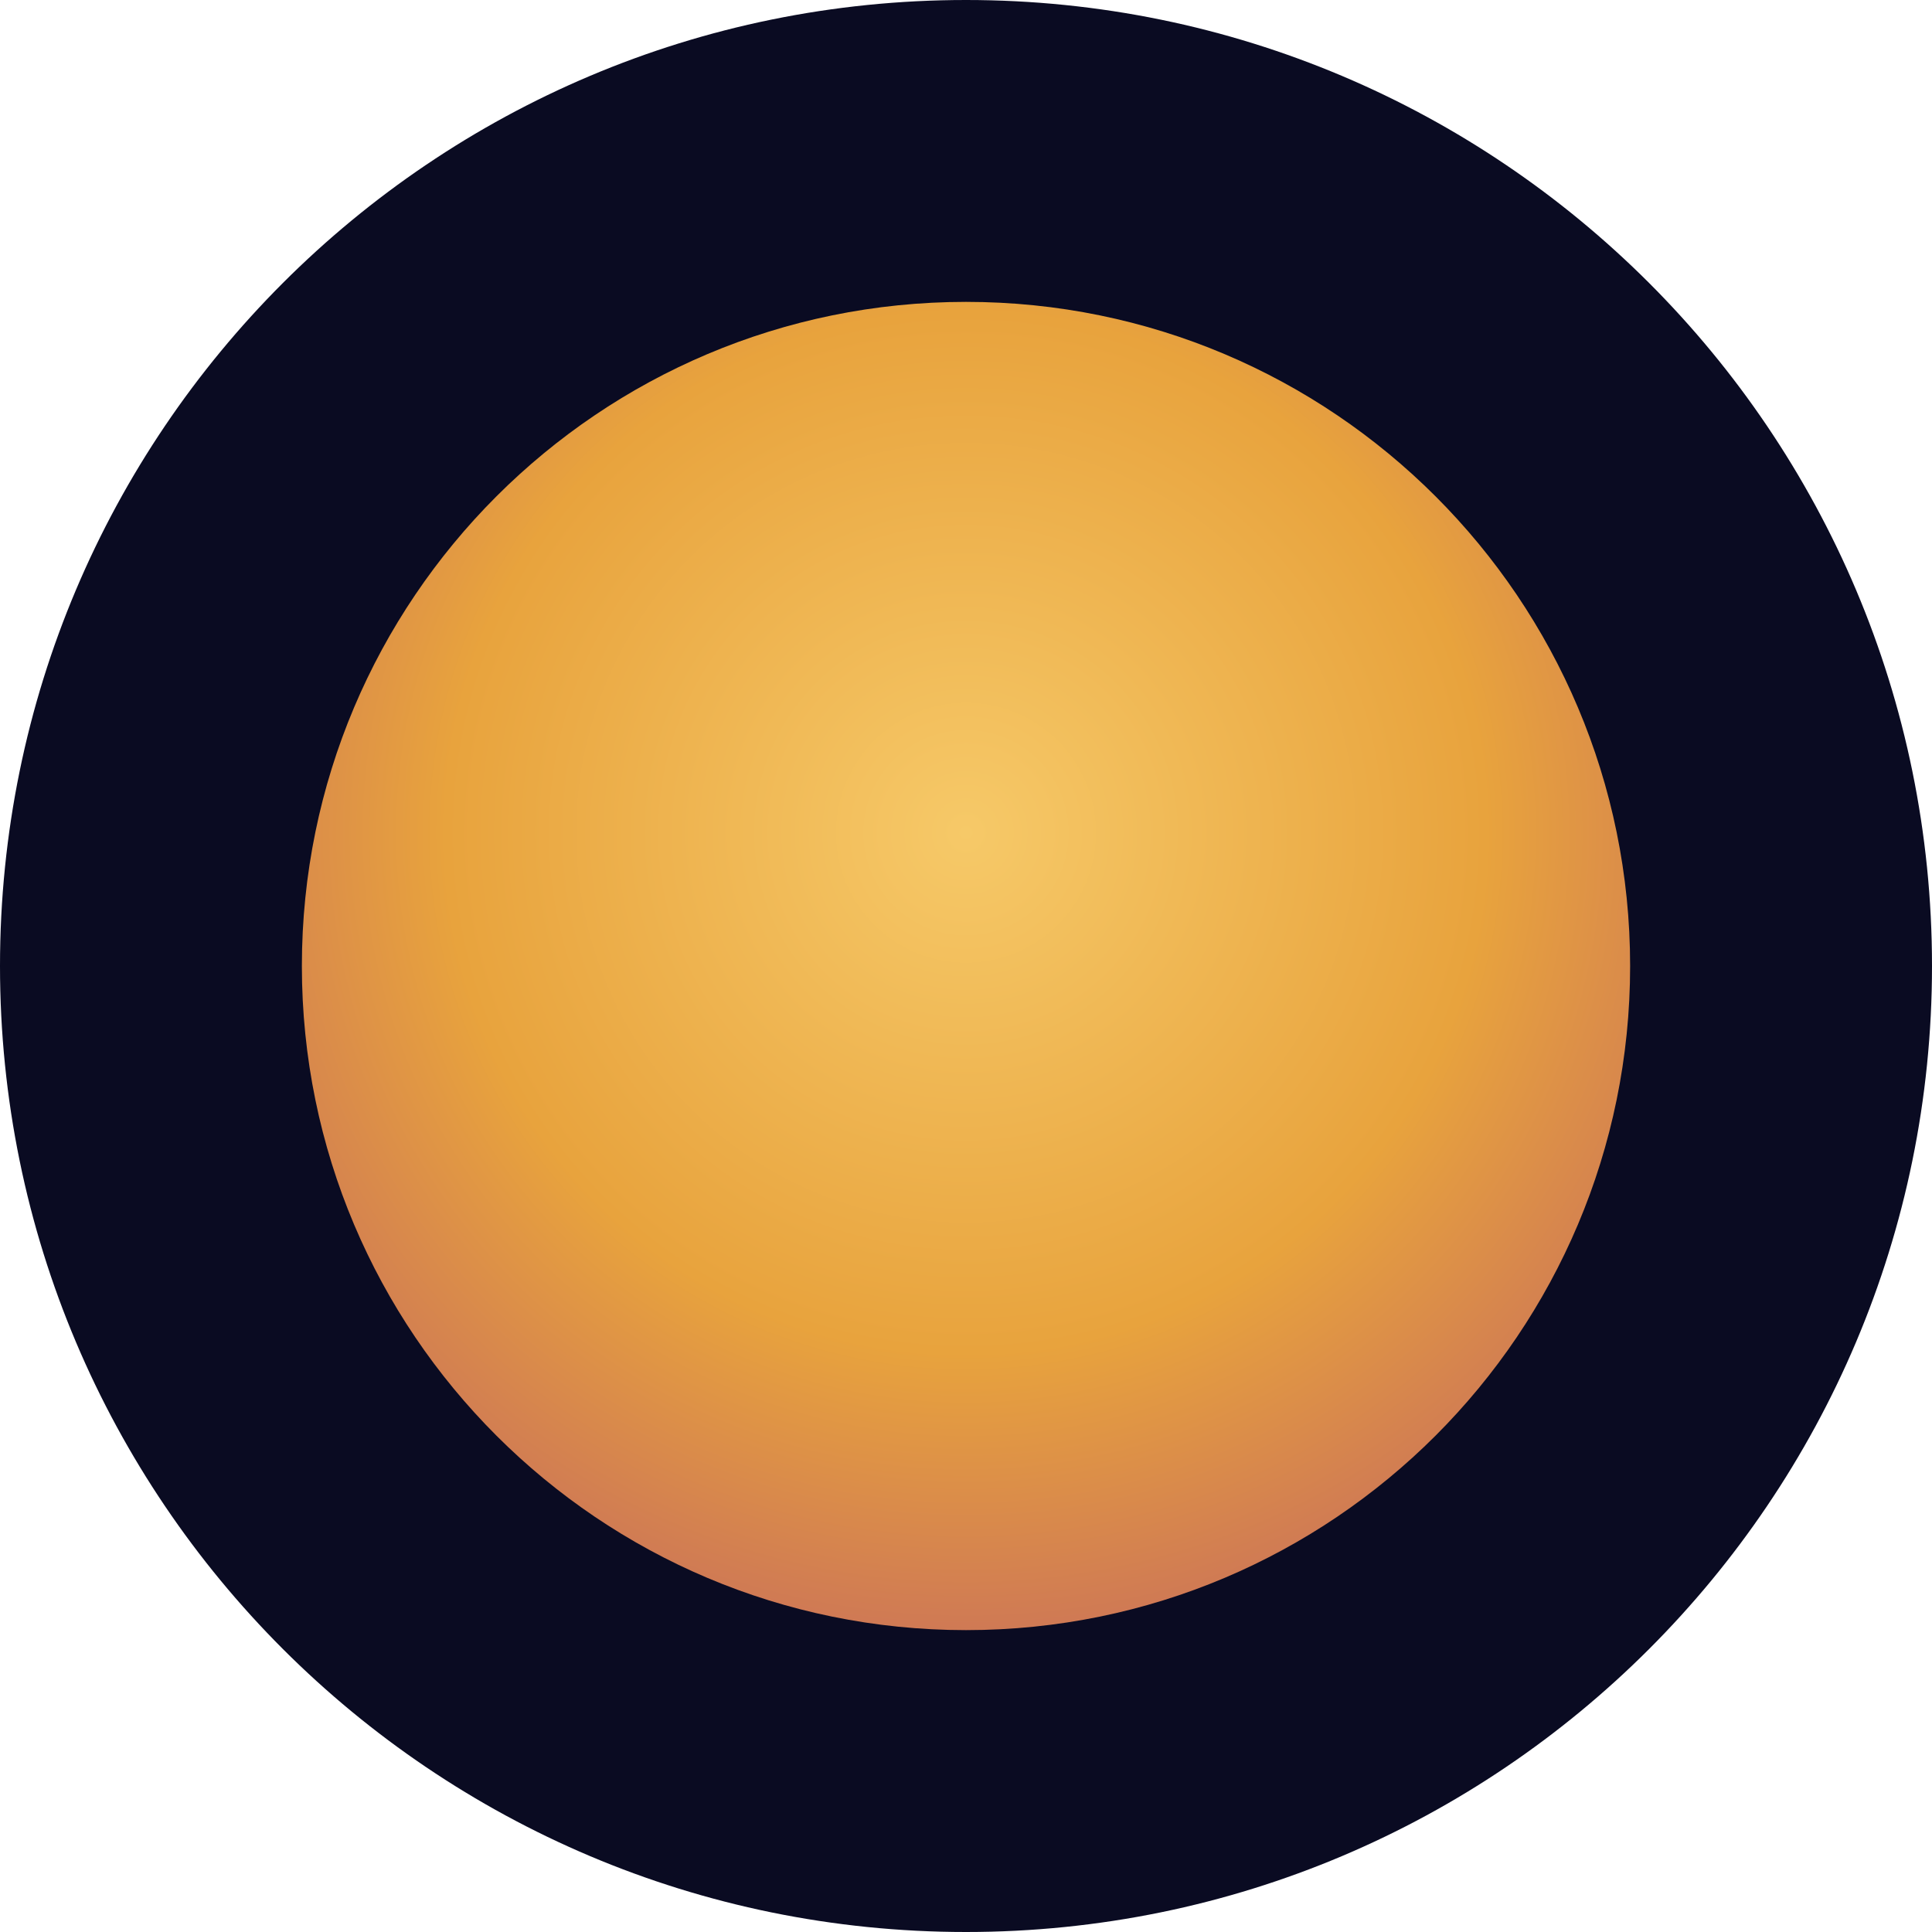
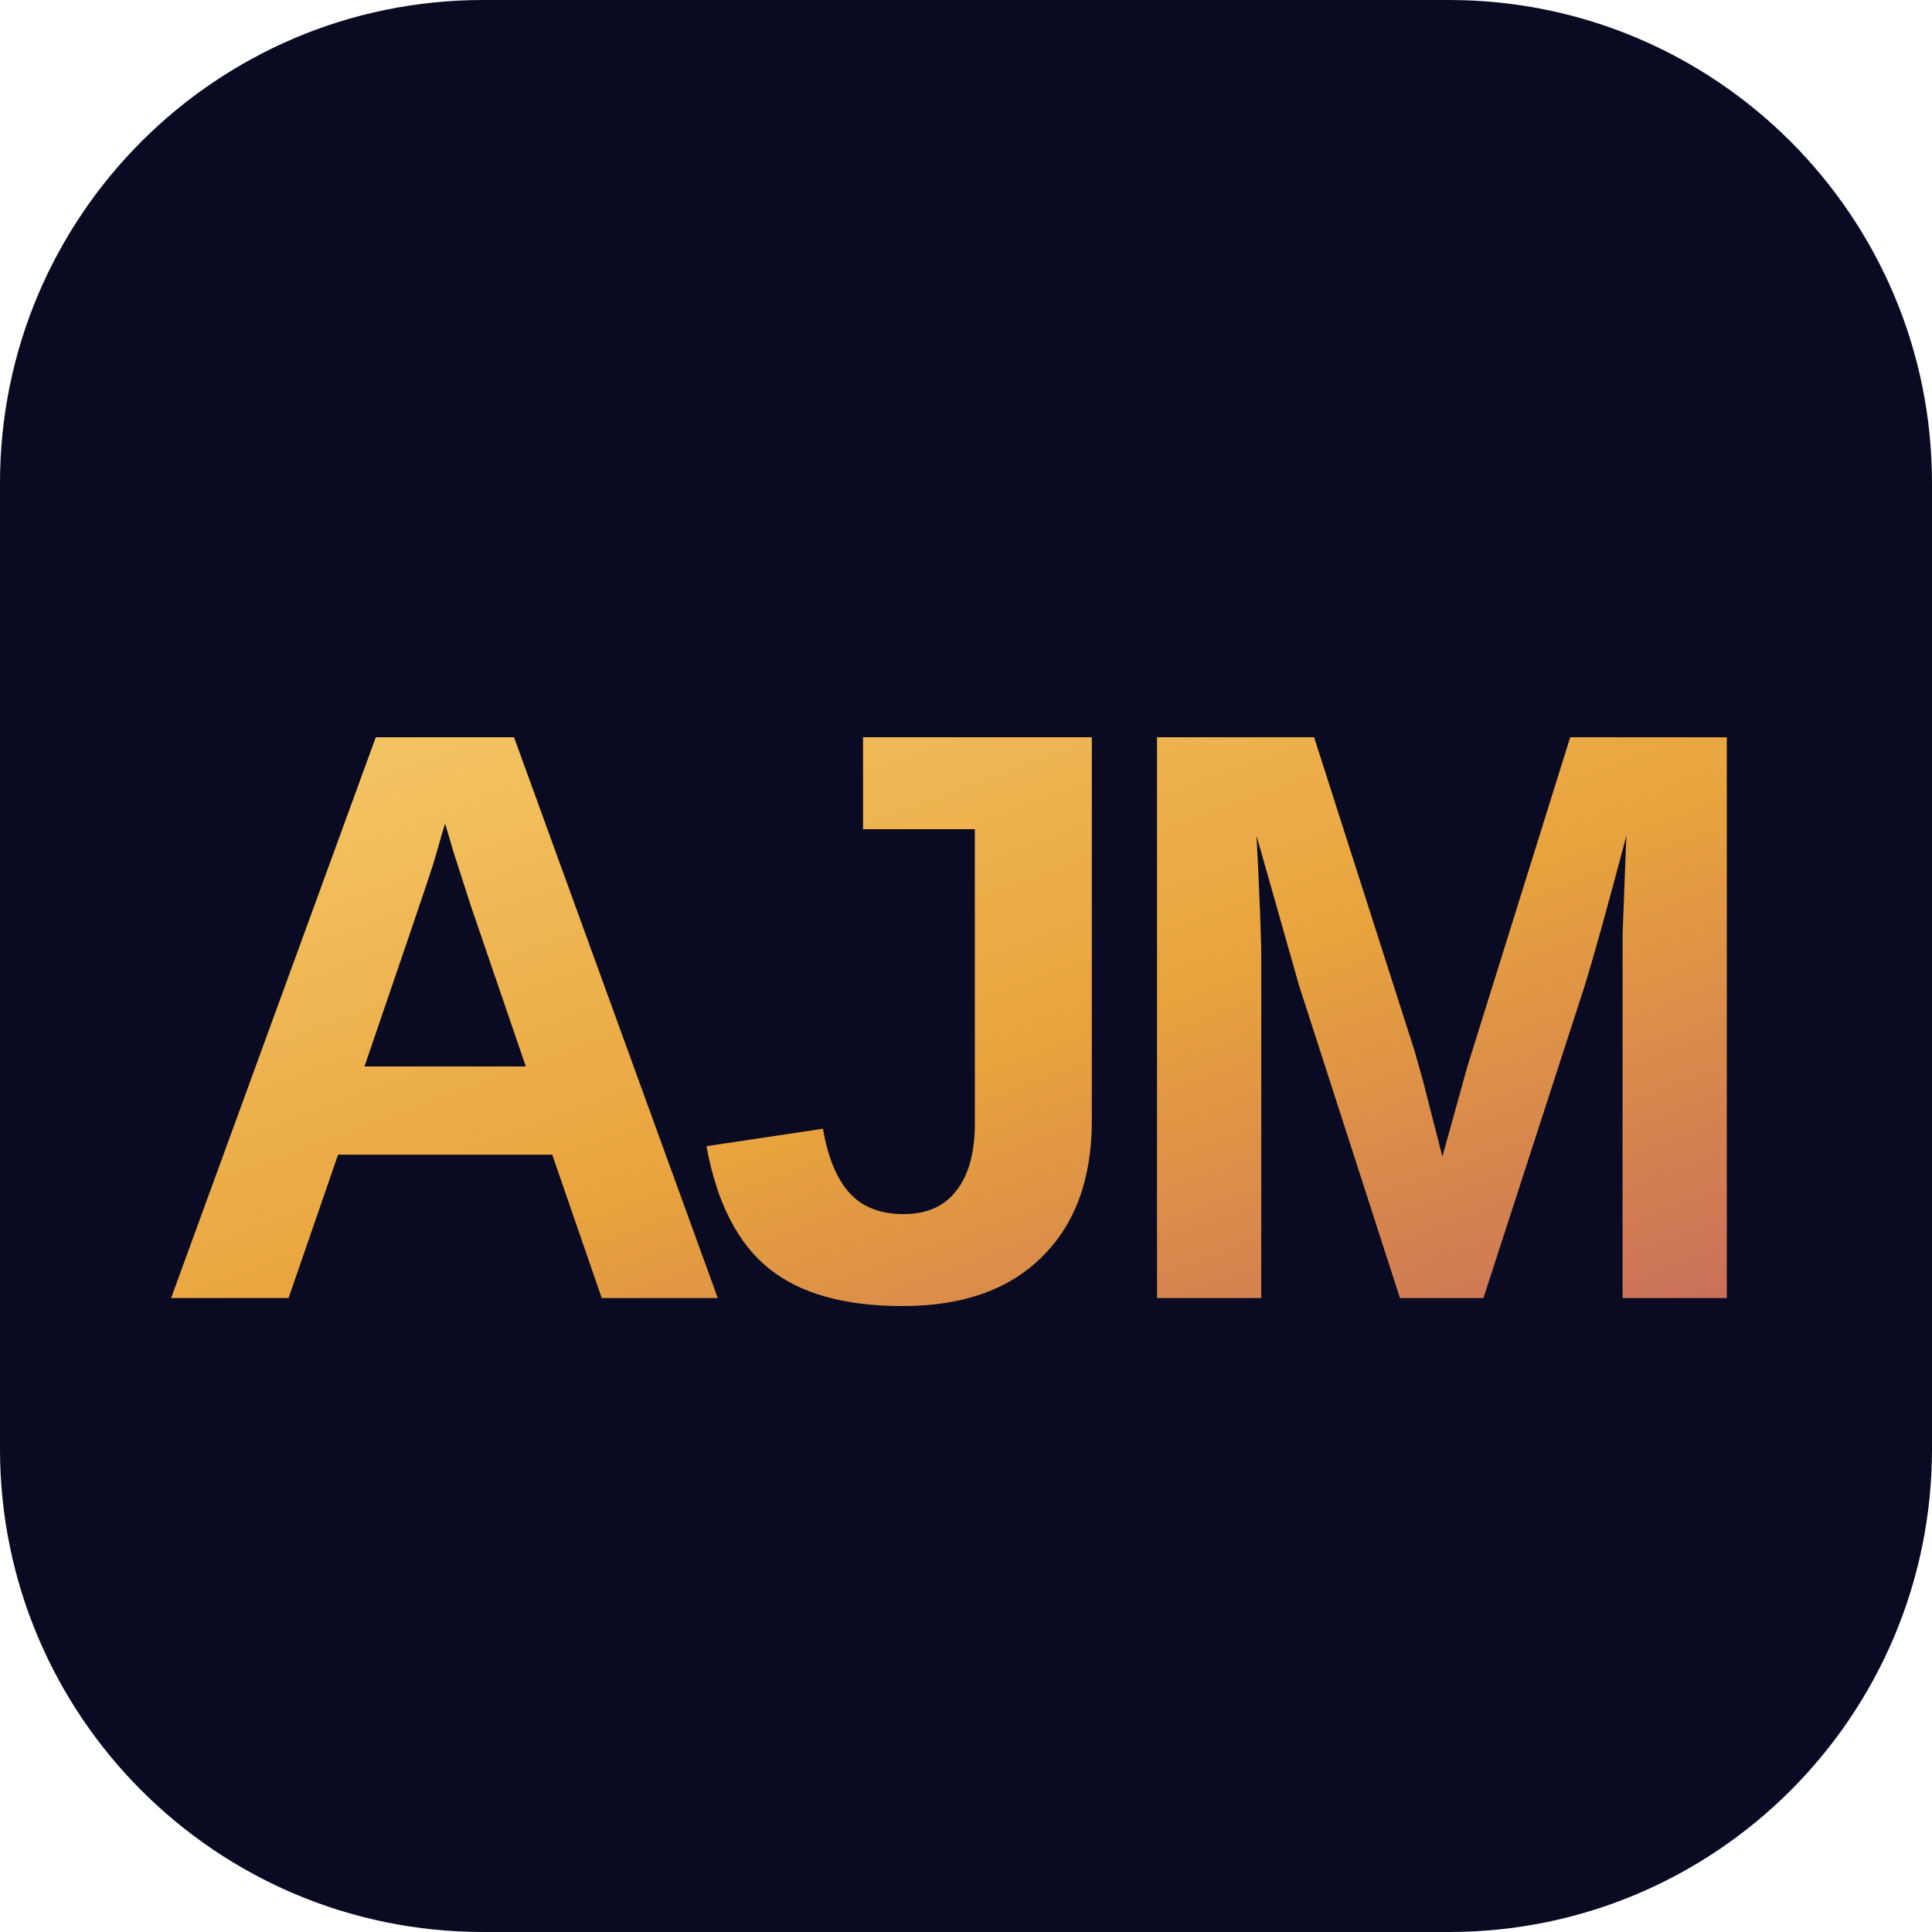
<svg xmlns="http://www.w3.org/2000/svg" viewBox="0 0 64 64">
  <defs>
-     <radialGradient id="g" cx="50%" cy="40%" r="65%">
+     <linearGradient id="g" x1="0%" y1="0%" x2="100%" y2="100%">
      <stop offset="0%" stop-color="#f6c968" />
-       <stop offset="60%" stop-color="#e8a33d" />
+       <stop offset="55%" stop-color="#e8a33d" />
      <stop offset="100%" stop-color="#c96f5a" />
-     </radialGradient>
+     </linearGradient>
  </defs>
-   <rect width="64" height="64" rx="32" fill="#0a0b22" />
-   <circle cx="32" cy="32" r="22" fill="url(#g)" />
+   <rect width="64" height="64" rx="16" fill="#0a0b22" />
+   <text x="32" y="43" font-family="Arial, Helvetica, sans-serif" font-size="27" font-weight="800" letter-spacing="-1.5" fill="url(#g)" text-anchor="middle">AJM</text>
</svg>
